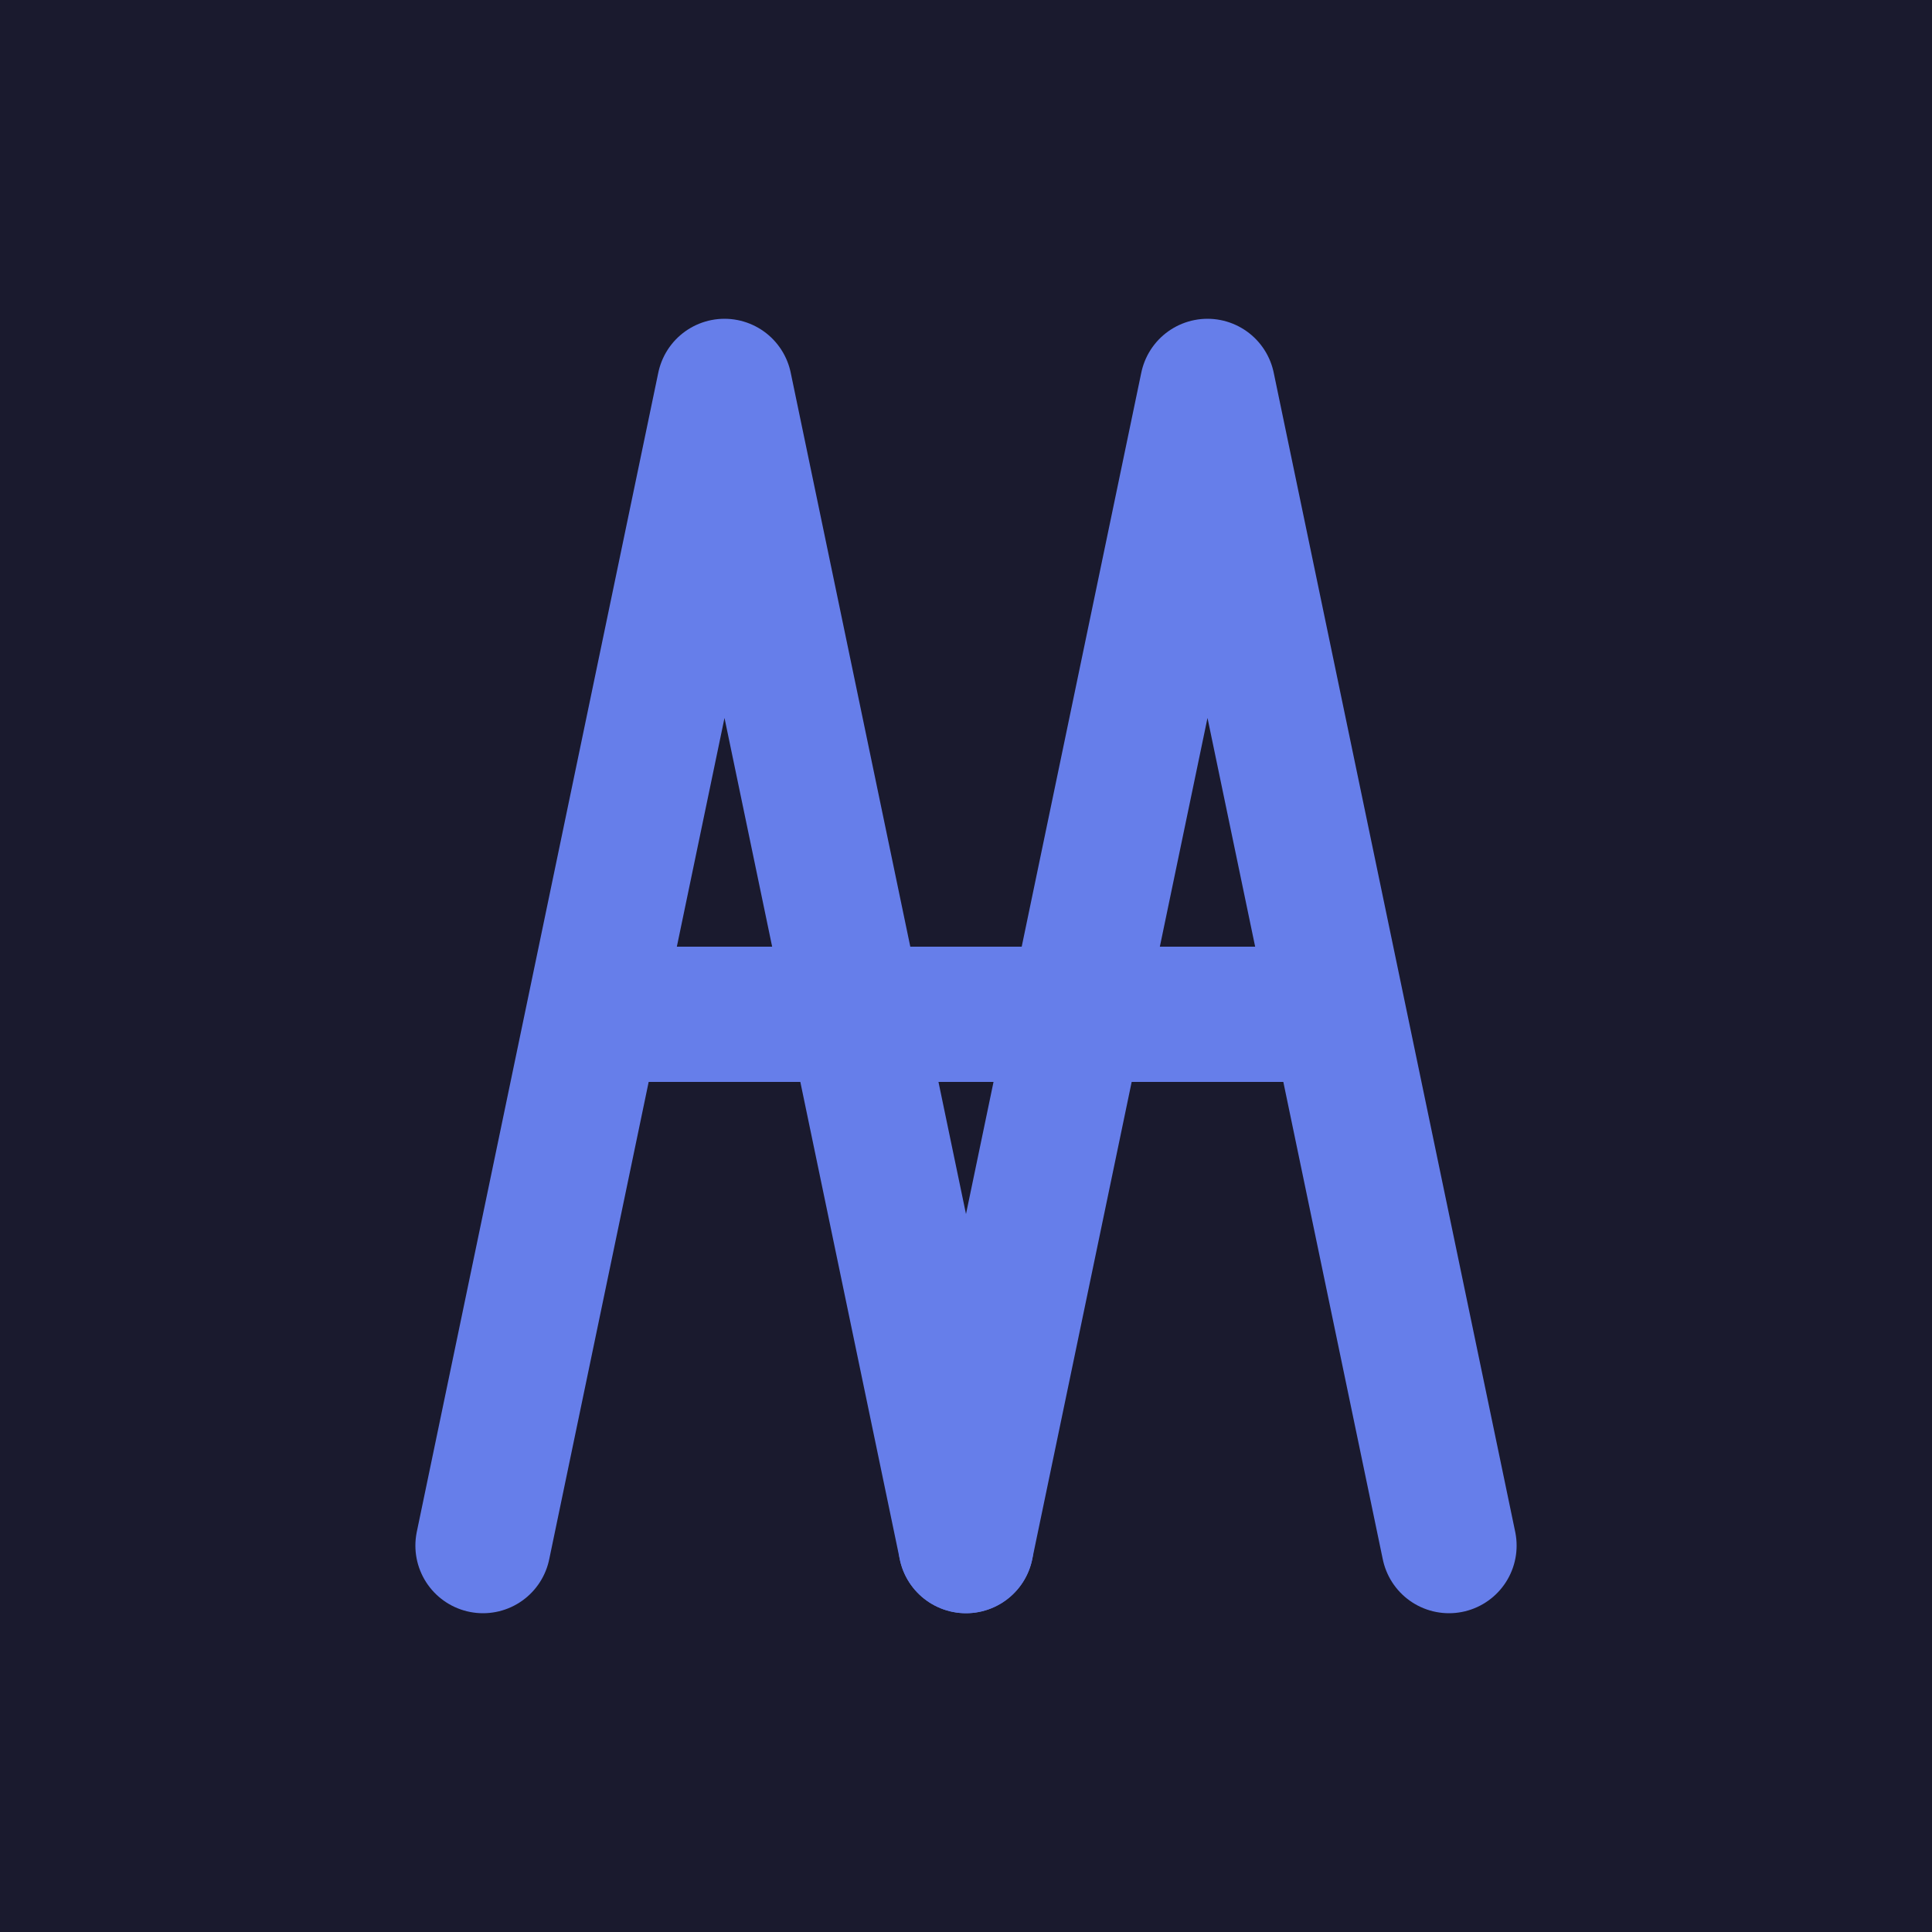
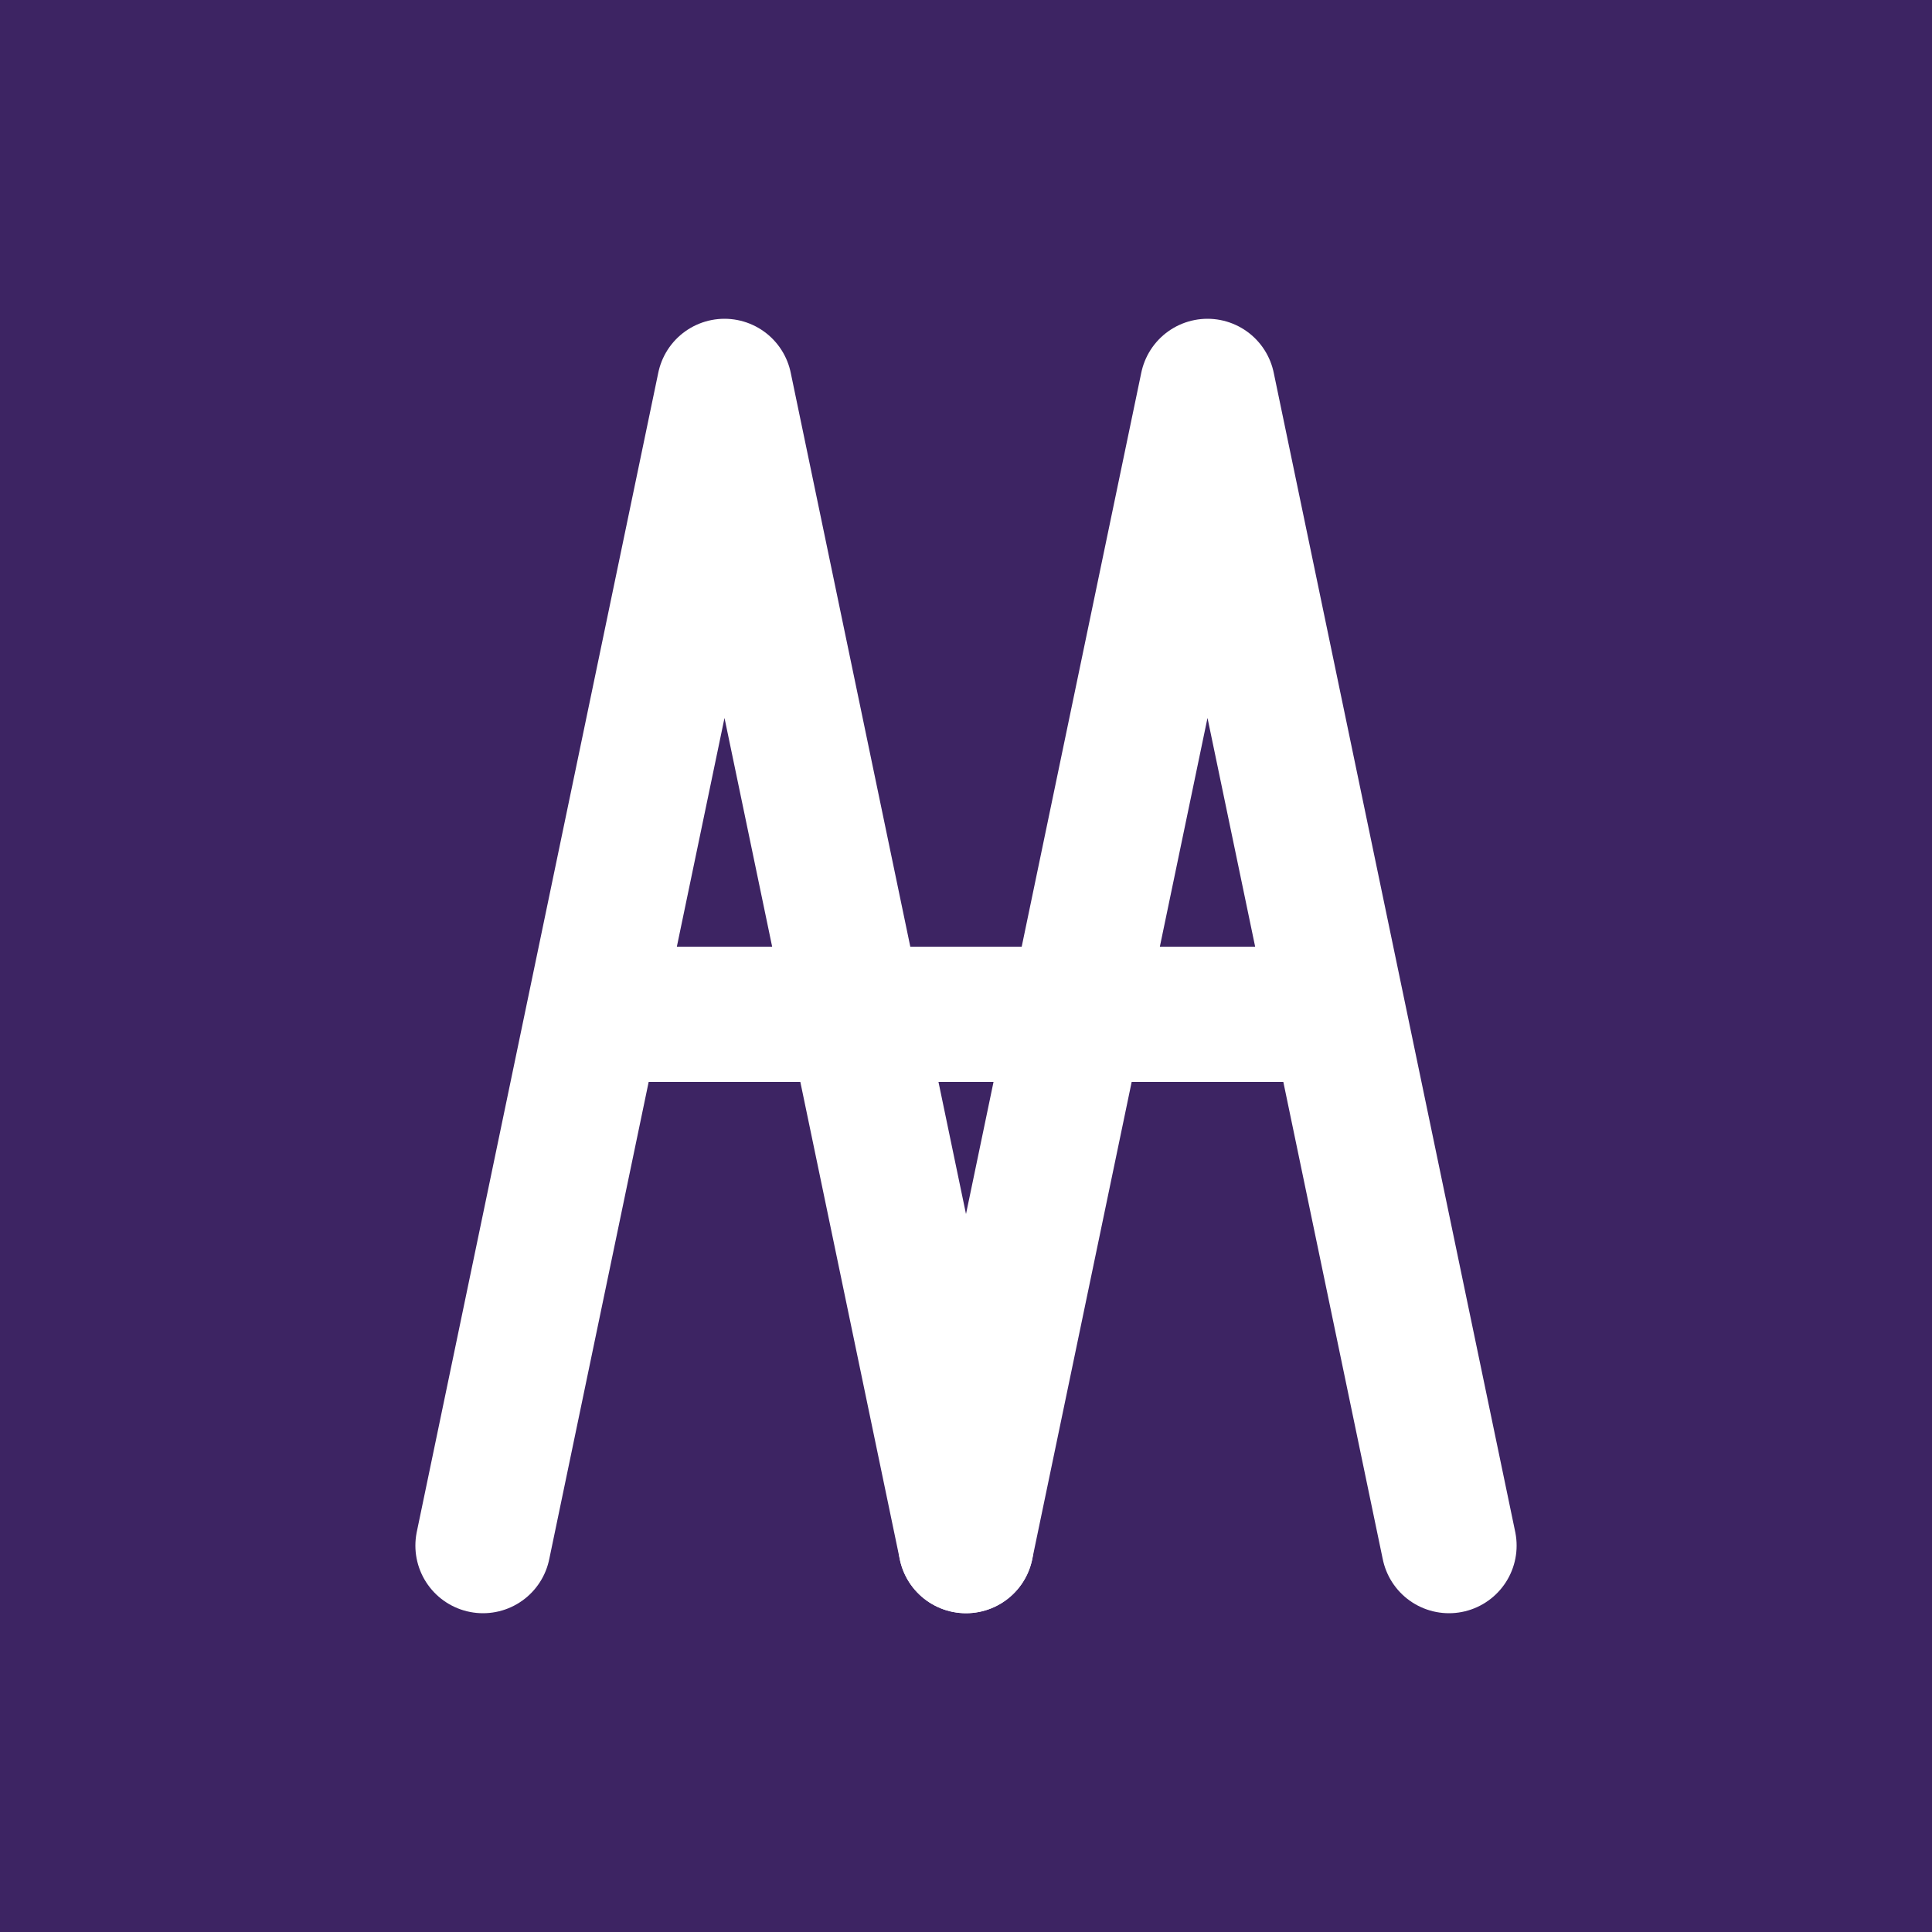
<svg xmlns="http://www.w3.org/2000/svg" viewBox="0 0 200 200">
  <defs>
    <style>
      .aa-logo {
        fill: none;
-         stroke: #667eea;
+         stroke: #ffffff;
        stroke-width: 16;
        stroke-linecap: round;
        stroke-linejoin: round;
      }
    </style>
  </defs>
-   <rect width="200" height="200" fill="#1a1a2e" />
+   <rect width="200" height="200" fill="#3d2463" />
  <g class="aa-logo">
-     <path d="M 50 160 L 75 40 L 100 160" stroke="#667eea" fill="none" stroke-width="14" stroke-linecap="round" stroke-linejoin="round" />
-     <path d="M 100 160 L 125 40 L 150 160" stroke="#667eea" fill="none" stroke-width="14" stroke-linecap="round" stroke-linejoin="round" />
-     <line x1="62" y1="105" x2="138" y2="105" stroke="#667eea" stroke-width="14" stroke-linecap="round" />
+     <path d="M 50 160 L 75 40 L 100 160" stroke="#ffffff" fill="none" stroke-width="14" stroke-linecap="round" stroke-linejoin="round" />
+     <path d="M 100 160 L 125 40 L 150 160" stroke="#ffffff" fill="none" stroke-width="14" stroke-linecap="round" stroke-linejoin="round" />
+     <line x1="62" y1="105" x2="138" y2="105" stroke="#ffffff" stroke-width="14" stroke-linecap="round" />
  </g>
</svg>
